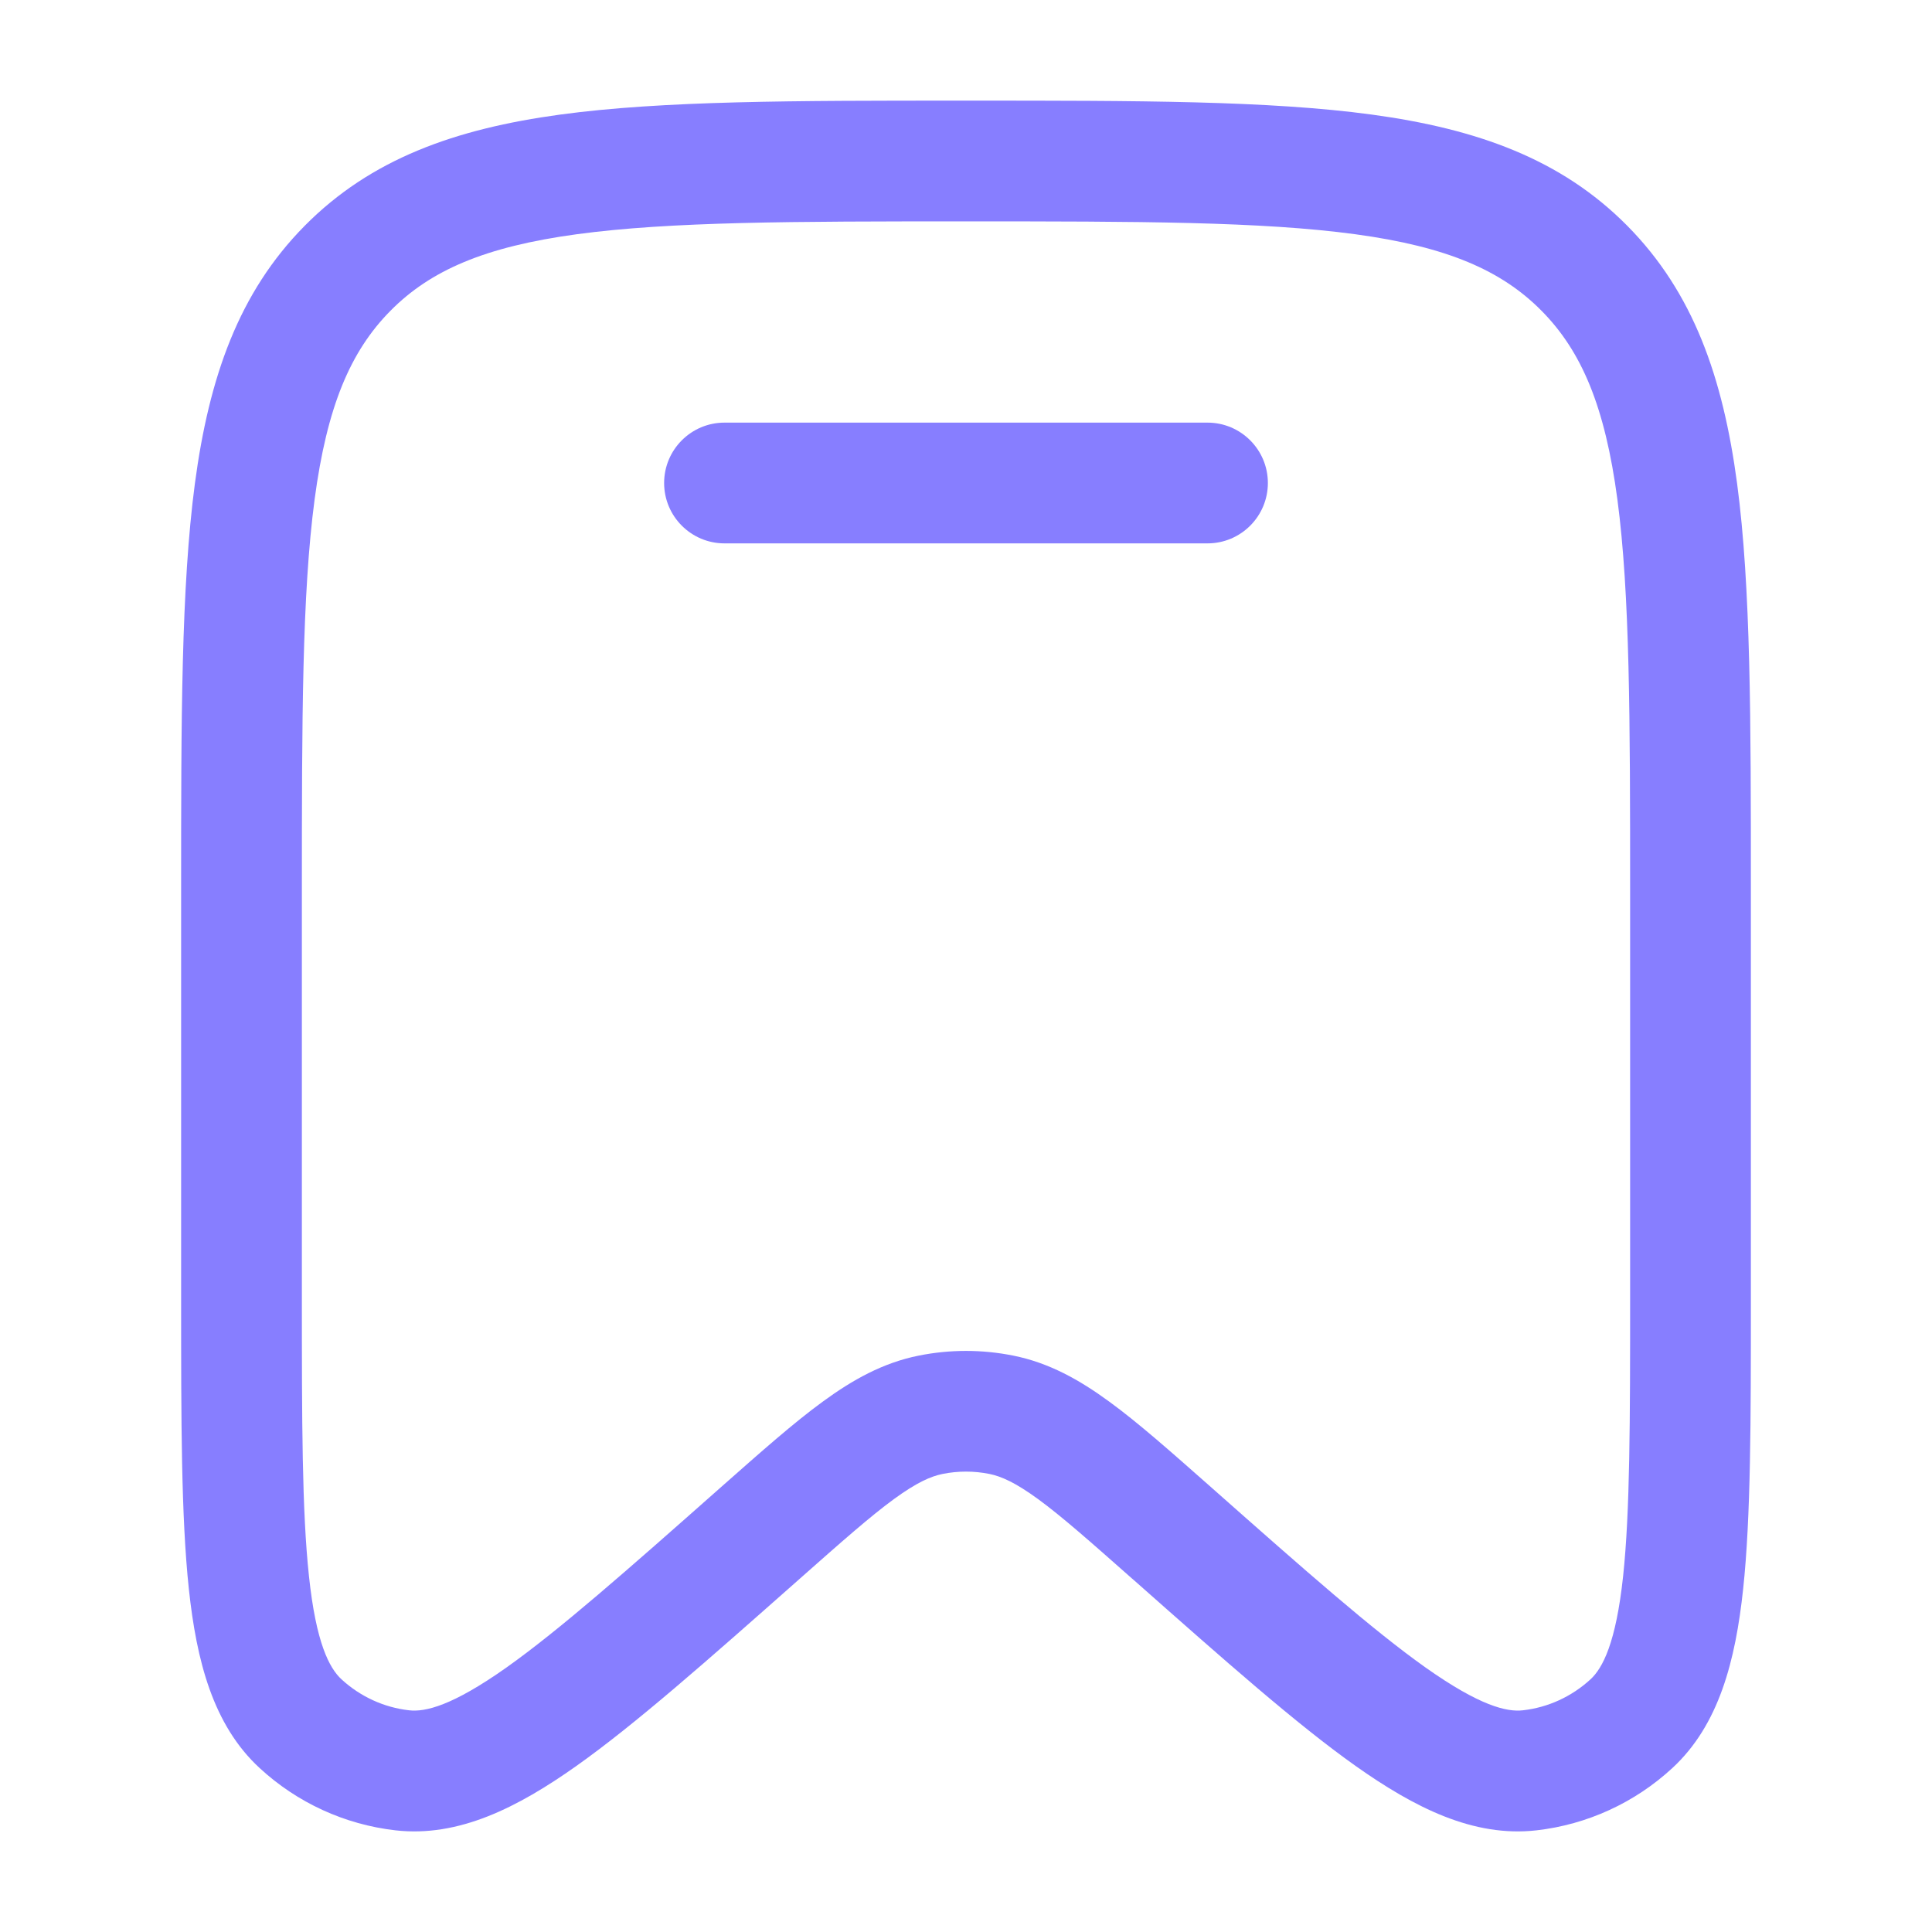
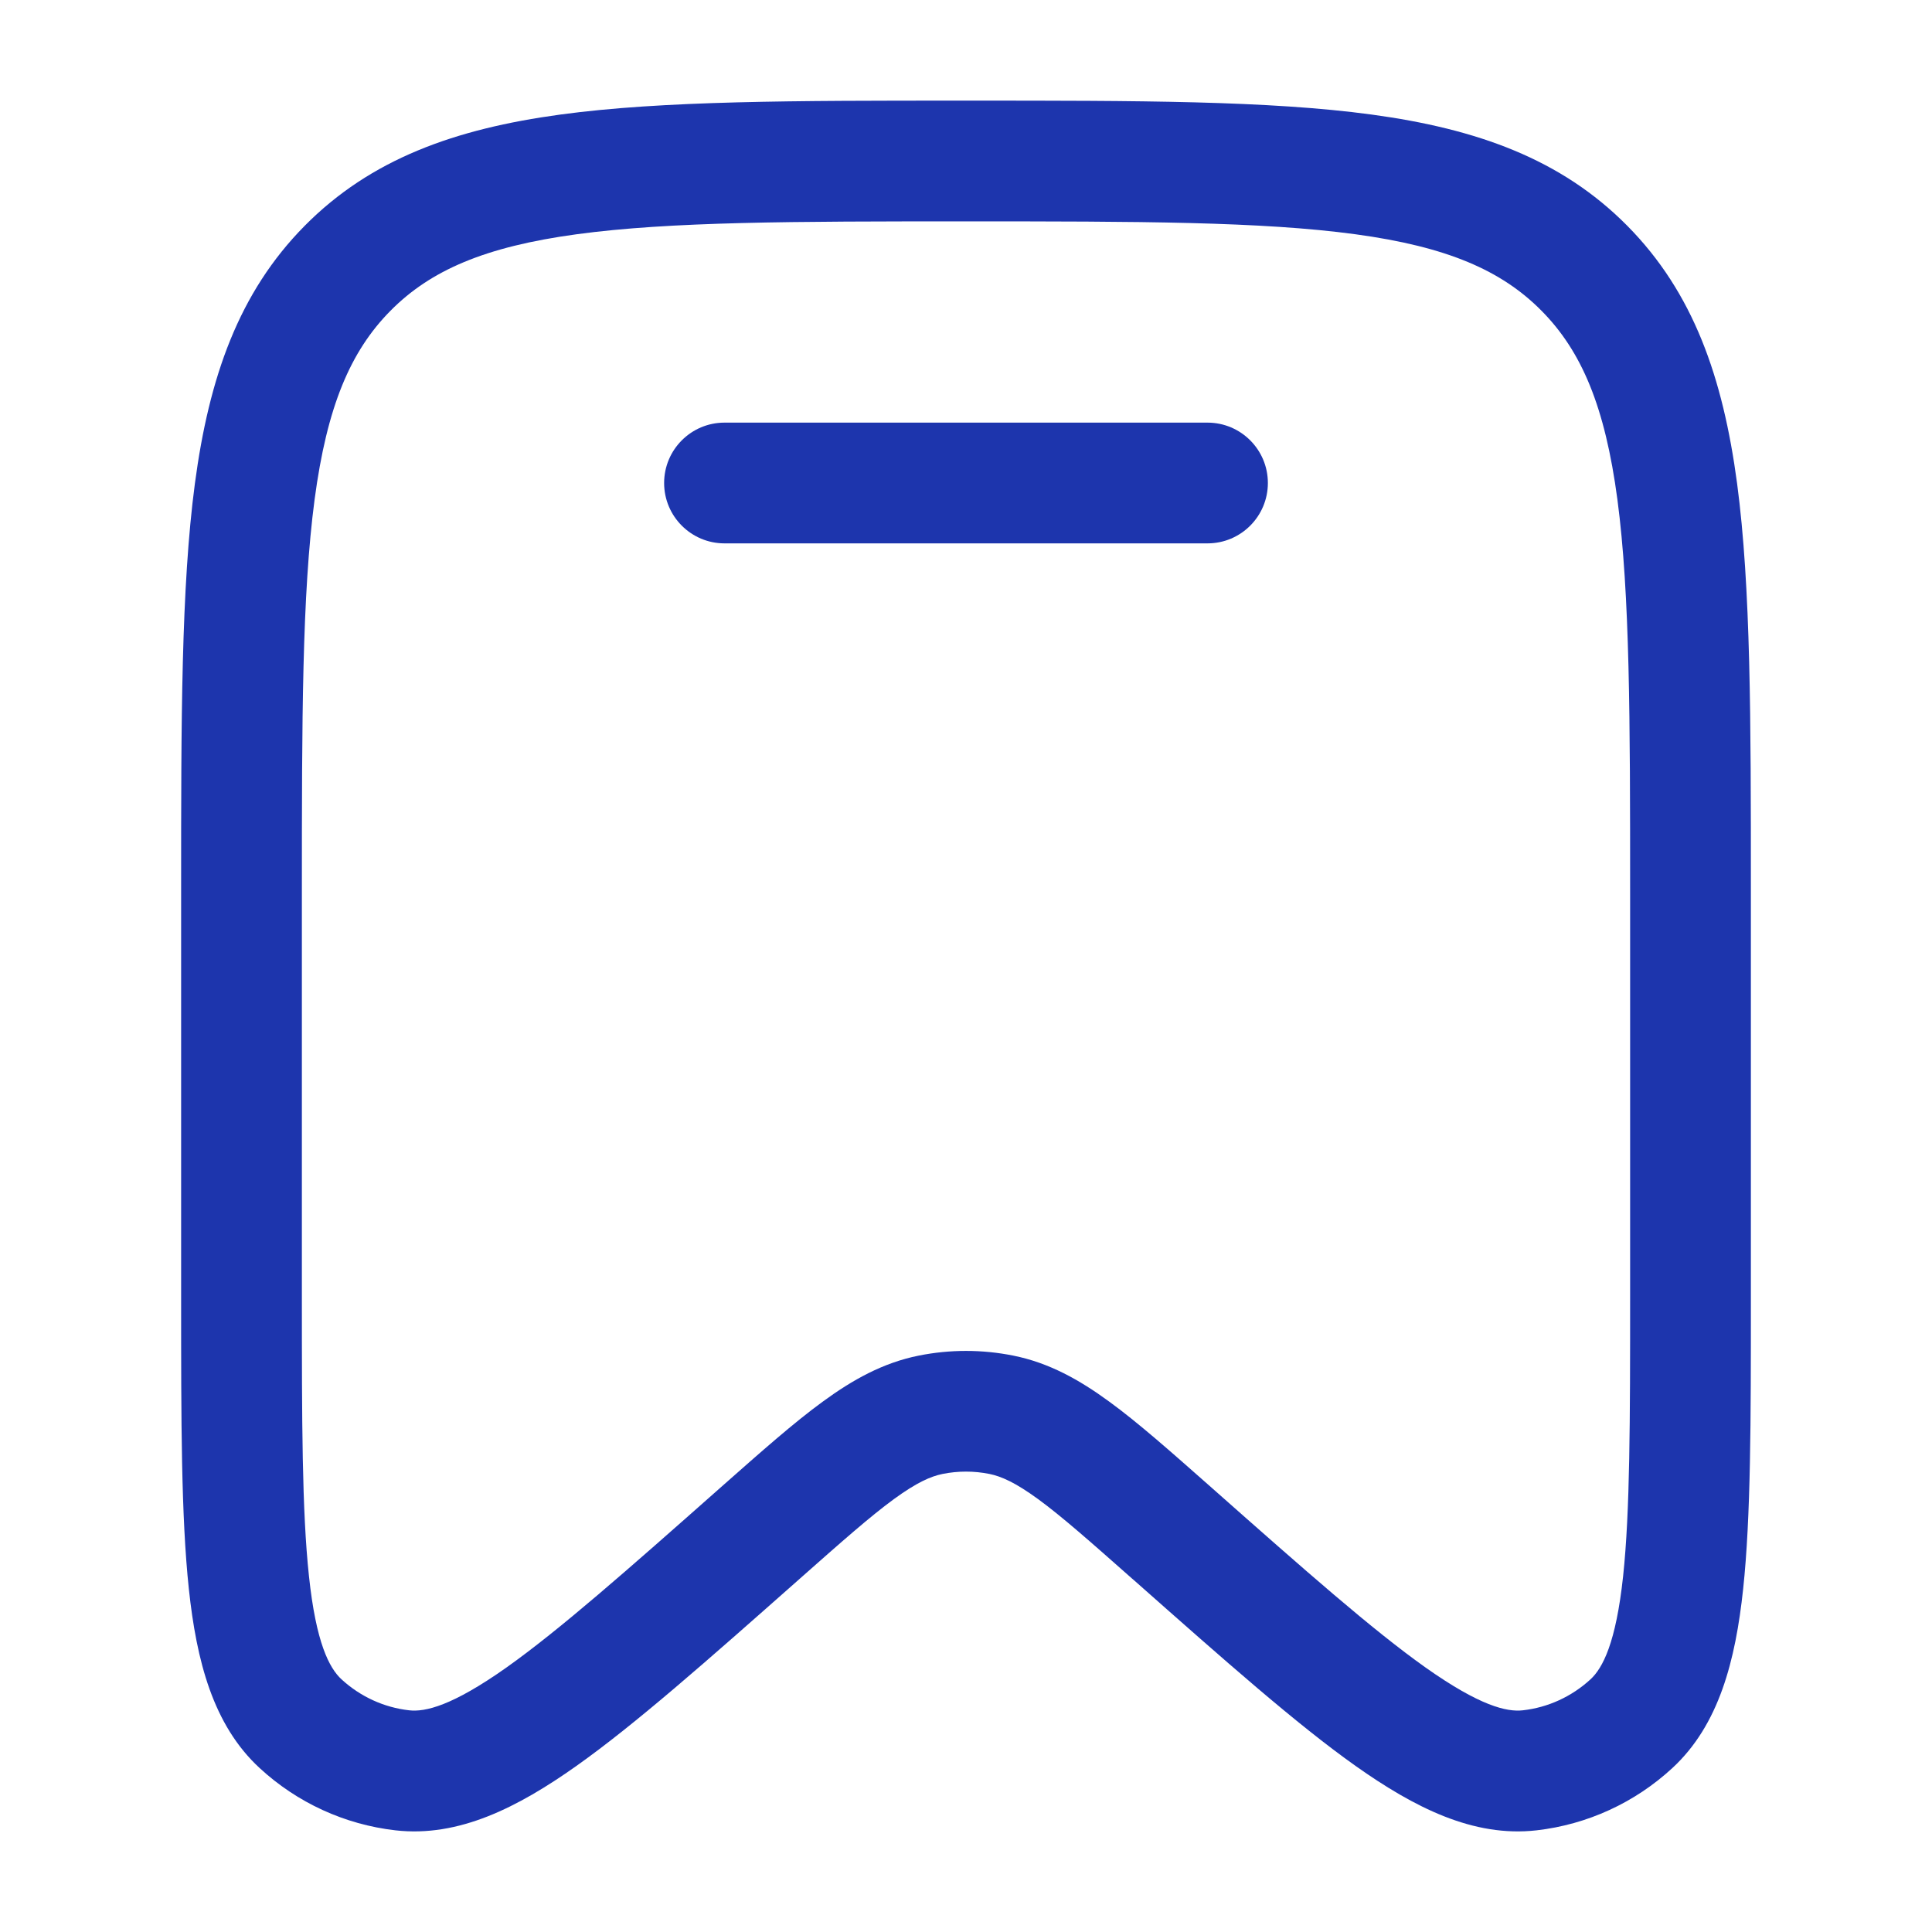
<svg xmlns="http://www.w3.org/2000/svg" width="24" height="24" viewBox="0 0 24 24" fill="none">
-   <path d="M9 5.25C8.586 5.25 8.25 5.586 8.25 6C8.25 6.414 8.586 6.75 9 6.75H15C15.414 6.75 15.75 6.414 15.75 6C15.75 5.586 15.414 5.25 15 5.25H9Z" fill="#877EFF" />
-   <path fill-rule="evenodd" clip-rule="evenodd" d="M11.943 1.25C9.87 1.25 8.237 1.25 6.961 1.423C5.651 1.601 4.606 1.975 3.785 2.805C2.965 3.634 2.597 4.687 2.421 6.007C2.25 7.296 2.25 8.945 2.25 11.041V16.139C2.25 17.647 2.25 18.84 2.346 19.739C2.441 20.627 2.644 21.428 3.226 21.964C3.692 22.394 4.282 22.665 4.912 22.737C5.699 22.827 6.434 22.451 7.159 21.938C7.892 21.419 8.781 20.632 9.903 19.64L9.939 19.608C10.459 19.148 10.811 18.837 11.105 18.622C11.389 18.415 11.562 18.34 11.708 18.31C11.901 18.271 12.099 18.271 12.292 18.31C12.438 18.34 12.611 18.415 12.895 18.622C13.189 18.837 13.541 19.148 14.061 19.608L14.098 19.64C15.219 20.632 16.108 21.419 16.841 21.938C17.566 22.451 18.301 22.827 19.088 22.737C19.718 22.665 20.308 22.394 20.774 21.964C21.355 21.428 21.559 20.627 21.654 19.739C21.75 18.84 21.75 17.647 21.75 16.139V11.041C21.75 8.945 21.75 7.295 21.579 6.007C21.403 4.687 21.035 3.634 20.215 2.805C19.394 1.975 18.349 1.601 17.039 1.423C15.763 1.25 14.13 1.25 12.057 1.25H11.943ZM4.851 3.86C5.348 3.358 6.023 3.065 7.163 2.91C8.326 2.752 9.857 2.75 12 2.75C14.143 2.75 15.674 2.752 16.837 2.91C17.977 3.065 18.652 3.358 19.149 3.86C19.647 4.363 19.938 5.048 20.092 6.205C20.248 7.383 20.25 8.932 20.25 11.098V16.091C20.25 17.657 20.249 18.77 20.163 19.579C20.074 20.409 19.91 20.72 19.758 20.861C19.524 21.076 19.23 21.211 18.918 21.246C18.718 21.269 18.384 21.192 17.708 20.714C17.05 20.247 16.221 19.516 15.055 18.484L15.029 18.461C14.541 18.03 14.137 17.672 13.78 17.412C13.407 17.139 13.031 16.929 12.588 16.84C12.2 16.762 11.8 16.762 11.412 16.84C10.969 16.929 10.593 17.139 10.22 17.412C9.863 17.672 9.459 18.03 8.971 18.461L8.945 18.484C7.779 19.516 6.95 20.247 6.292 20.714C5.616 21.192 5.282 21.269 5.082 21.246C4.77 21.211 4.476 21.076 4.242 20.861C4.09 20.72 3.926 20.409 3.838 19.579C3.751 18.77 3.75 17.657 3.75 16.091V11.098C3.75 8.932 3.752 7.383 3.908 6.205C4.062 5.048 4.353 4.363 4.851 3.86Z" fill="#877EFF" />
+   <path d="M9 5.25C8.586 5.25 8.25 5.586 8.25 6C8.25 6.414 8.586 6.75 9 6.75H15C15.414 6.75 15.75 6.414 15.75 6C15.75 5.586 15.414 5.25 15 5.25H9Z" fill="#1d35ad" />
+   <path fill-rule="evenodd" clip-rule="evenodd" d="M11.943 1.25C9.87 1.25 8.237 1.25 6.961 1.423C5.651 1.601 4.606 1.975 3.785 2.805C2.965 3.634 2.597 4.687 2.421 6.007C2.25 7.296 2.25 8.945 2.25 11.041V16.139C2.25 17.647 2.25 18.84 2.346 19.739C2.441 20.627 2.644 21.428 3.226 21.964C3.692 22.394 4.282 22.665 4.912 22.737C5.699 22.827 6.434 22.451 7.159 21.938C7.892 21.419 8.781 20.632 9.903 19.64L9.939 19.608C10.459 19.148 10.811 18.837 11.105 18.622C11.389 18.415 11.562 18.34 11.708 18.31C11.901 18.271 12.099 18.271 12.292 18.31C12.438 18.34 12.611 18.415 12.895 18.622C13.189 18.837 13.541 19.148 14.061 19.608L14.098 19.64C15.219 20.632 16.108 21.419 16.841 21.938C17.566 22.451 18.301 22.827 19.088 22.737C19.718 22.665 20.308 22.394 20.774 21.964C21.355 21.428 21.559 20.627 21.654 19.739C21.75 18.84 21.75 17.647 21.75 16.139V11.041C21.75 8.945 21.75 7.295 21.579 6.007C21.403 4.687 21.035 3.634 20.215 2.805C19.394 1.975 18.349 1.601 17.039 1.423C15.763 1.25 14.13 1.25 12.057 1.25H11.943ZM4.851 3.86C5.348 3.358 6.023 3.065 7.163 2.91C8.326 2.752 9.857 2.75 12 2.75C14.143 2.75 15.674 2.752 16.837 2.91C17.977 3.065 18.652 3.358 19.149 3.86C19.647 4.363 19.938 5.048 20.092 6.205C20.248 7.383 20.25 8.932 20.25 11.098V16.091C20.25 17.657 20.249 18.77 20.163 19.579C20.074 20.409 19.91 20.72 19.758 20.861C19.524 21.076 19.23 21.211 18.918 21.246C18.718 21.269 18.384 21.192 17.708 20.714C17.05 20.247 16.221 19.516 15.055 18.484L15.029 18.461C14.541 18.03 14.137 17.672 13.78 17.412C13.407 17.139 13.031 16.929 12.588 16.84C12.2 16.762 11.8 16.762 11.412 16.84C10.969 16.929 10.593 17.139 10.22 17.412C9.863 17.672 9.459 18.03 8.971 18.461L8.945 18.484C7.779 19.516 6.95 20.247 6.292 20.714C5.616 21.192 5.282 21.269 5.082 21.246C4.77 21.211 4.476 21.076 4.242 20.861C4.09 20.72 3.926 20.409 3.838 19.579C3.751 18.77 3.75 17.657 3.75 16.091V11.098C3.75 8.932 3.752 7.383 3.908 6.205C4.062 5.048 4.353 4.363 4.851 3.86Z" fill="#1d35ad" />
</svg>
